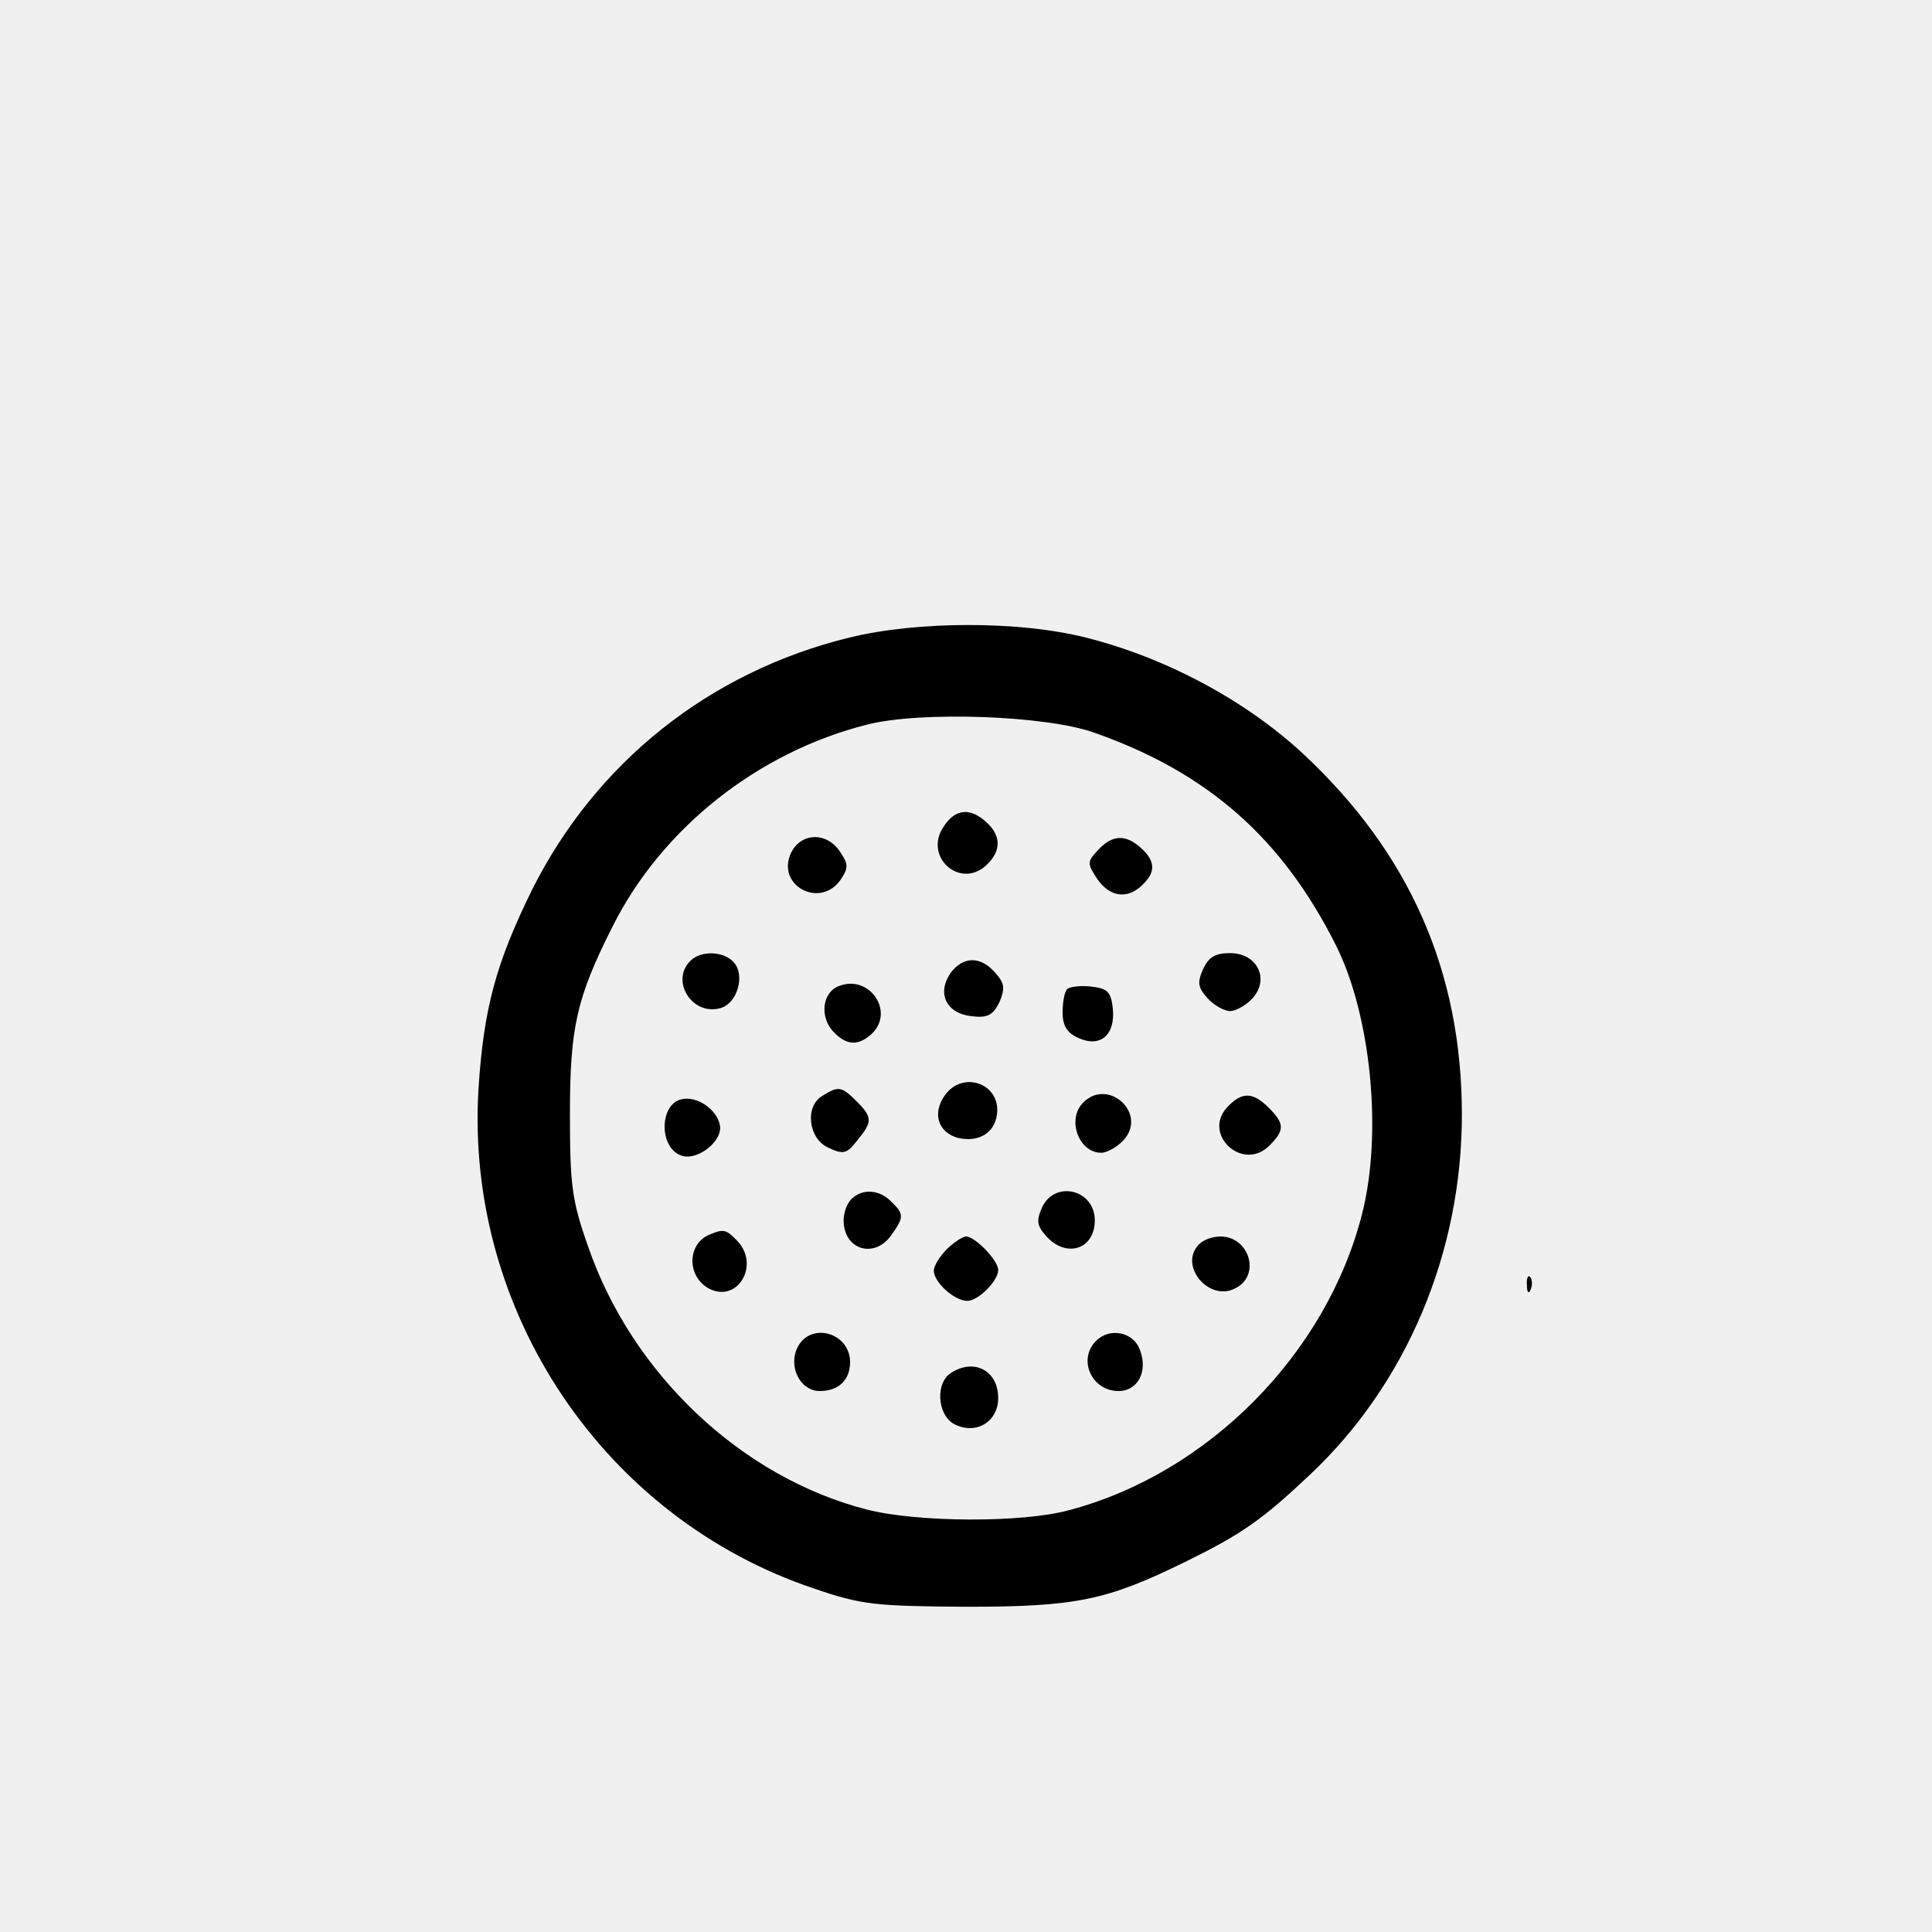
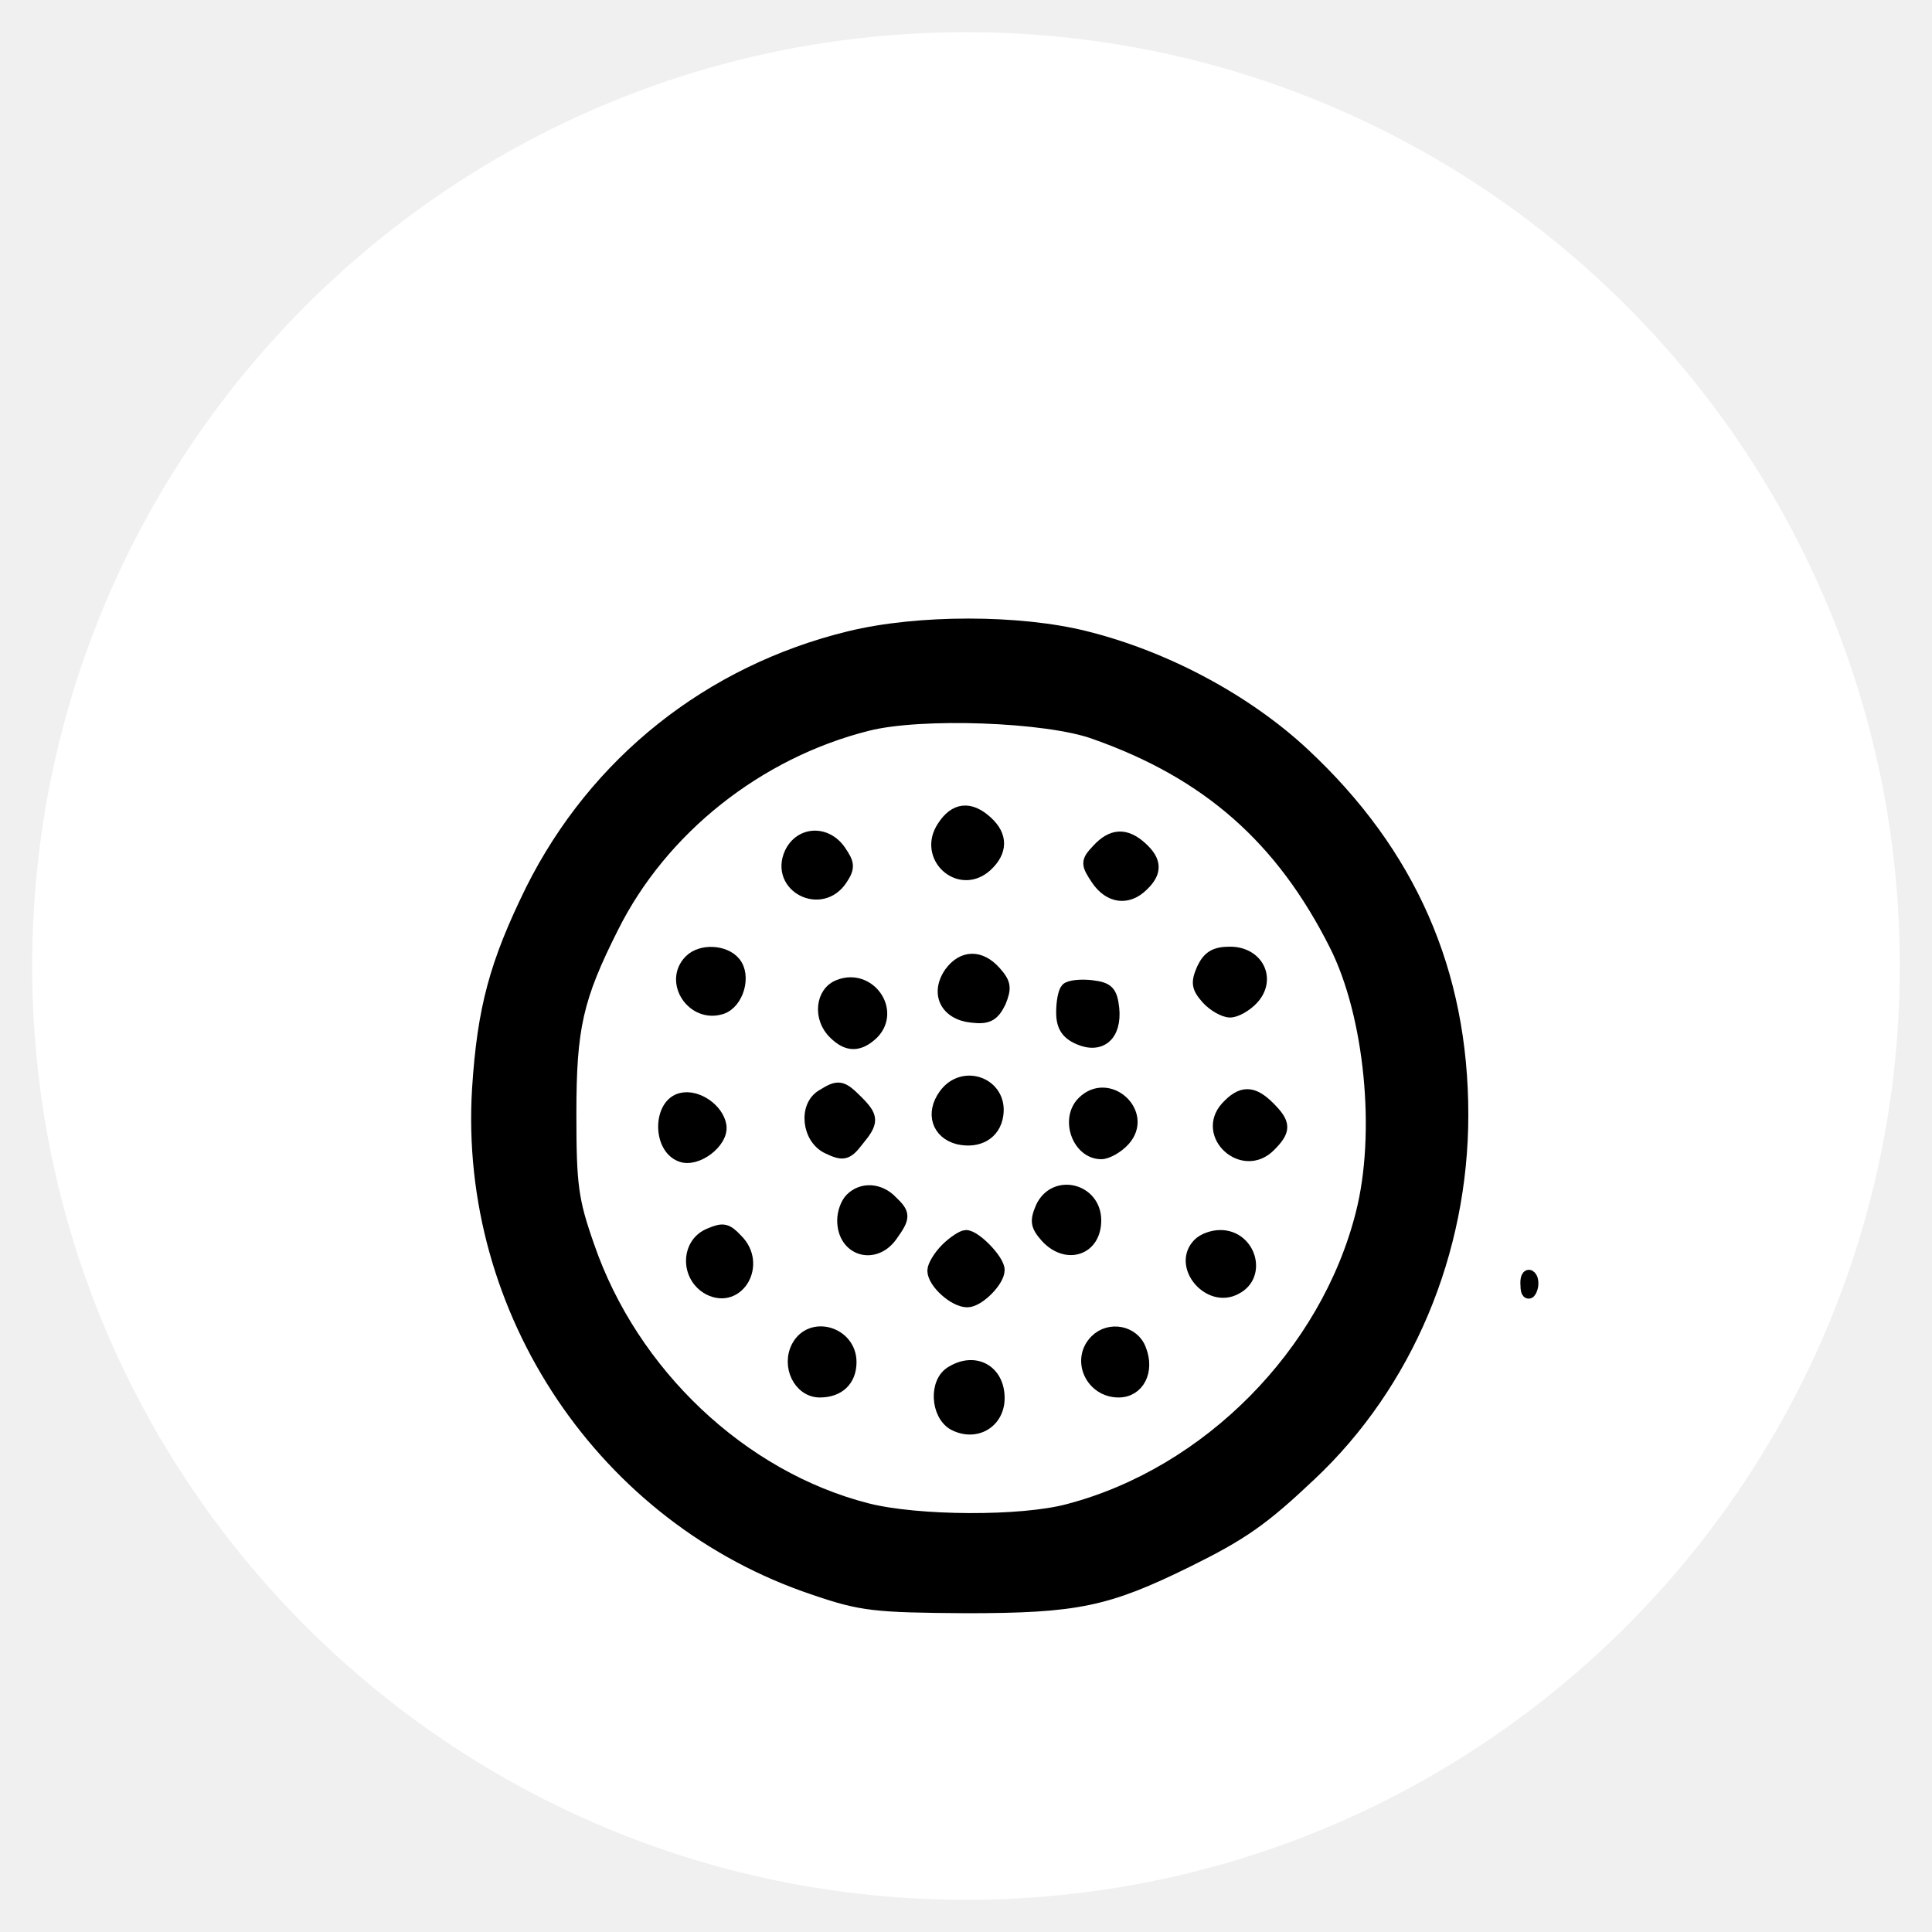
<svg xmlns="http://www.w3.org/2000/svg" version="1.0" width="300pt" height="300pt" viewBox="0 0 300 300" preserveAspectRatio="xMidYMid meet">
-   <g transform="translate(0,300) scale(0.1,-0.1)" fill="#000000" stroke="none">
+   <circle cx="150" cy="150" r="145" fill="#ffffff" stroke="none" />
+   <g transform="translate(0,300) scale(0.1,-0.1)" fill="#000000" stroke="#000000" stroke-width="20">
    <path d="M1319 2010 c-217 -53 -394 -194 -493 -392 -56 -114 -75 -184 -83 -309 -21 -345 195 -667 522 -776 73 -25 94 -27 235 -28 172 0 219 10 343 71 85 42 117 64 191 134 150 141 236 345 236 559 0 222 -81 406 -246 560 -89 83 -214 150 -338 181 -103 26 -261 26 -367 0z m381 -148 c176 -62 291 -164 374 -329 55 -109 73 -293 41 -418 -55 -217 -239 -403 -455 -460 -73 -20 -236 -19 -314 1 -195 50 -365 211 -433 409 -25 71 -28 95 -28 205 0 134 10 180 66 291 76 152 225 271 396 314 83 21 279 14 353 -13z" />
    <path d="M1465 1716 c-31 -46 25 -97 66 -60 24 22 24 46 1 67 -26 24 -49 21 -67 -7z" />
    <path d="M1228 1675 c-23 -51 47 -87 78 -40 12 18 11 24 -2 43 -21 31 -61 29 -76 -3z" />
    <path d="M1705 1680 c-17 -18 -17 -21 -1 -45 19 -28 47 -32 70 -9 21 20 20 37 -2 57 -24 22 -45 21 -67 -3z" />
    <path d="M1072 1508 c-32 -32 4 -87 48 -73 25 8 37 50 20 70 -15 18 -51 20 -68 3z" />
    <path d="M1868 1495 c-9 -21 -8 -28 7 -45 10 -11 26 -20 35 -20 9 0 25 9 35 20 27 30 7 70 -35 70 -23 0 -33 -6 -42 -25z" />
    <path d="M1476 1489 c-22 -32 -6 -63 33 -67 25 -3 33 2 43 22 9 22 8 29 -7 46 -23 26 -50 25 -69 -1z" />
    <path d="M1303 1469 c-27 -10 -31 -50 -7 -73 20 -20 38 -20 59 0 34 35 -6 91 -52 73z" />
    <path d="M1657 1464 c-4 -4 -7 -20 -7 -36 0 -21 7 -32 25 -40 34 -15 57 5 53 46 -3 26 -8 31 -33 34 -17 2 -34 0 -38 -4z" />
    <path d="M1467 1299 c-20 -28 -10 -58 21 -66 31 -7 56 7 60 36 7 48 -53 70 -81 30z" />
    <path d="M1278 1299 c-29 -16 -23 -67 8 -81 23 -11 29 -10 45 11 24 29 24 36 -1 61 -23 23 -28 24 -52 9z" />
    <path d="M1058 1293 c-34 -8 -35 -74 -1 -87 24 -10 65 21 61 46 -4 25 -36 47 -60 41z" />
    <path d="M1682 1288 c-26 -26 -7 -78 28 -78 9 0 25 9 35 20 37 41 -24 97 -63 58z" />
    <path d="M1905 1280 c-38 -42 25 -100 66 -59 24 24 24 34 -1 59 -25 25 -42 25 -65 0z" />
    <path d="M1322 1138 c-7 -7 -12 -21 -12 -33 0 -46 48 -60 74 -23 20 28 20 33 0 52 -18 19 -45 21 -62 4z" />
    <path d="M1618 1125 c-9 -21 -8 -28 7 -45 31 -34 75 -20 75 25 0 48 -62 63 -82 20z" />
    <path d="M1102 1083 c-35 -14 -36 -65 -1 -84 45 -23 80 38 43 75 -16 17 -21 18 -42 9z" />
    <path d="M1470 1060 c-11 -11 -20 -26 -20 -33 0 -18 32 -47 52 -47 17 0 48 31 48 48 0 15 -36 52 -50 52 -5 0 -19 -9 -30 -20z" />
    <path d="M1862 1068 c-33 -33 16 -91 57 -68 39 20 21 80 -24 80 -12 0 -26 -5 -33 -12z" />
    <path d="M1239 909 c-16 -30 3 -69 34 -69 29 0 47 17 47 45 0 45 -60 63 -81 24z" />
    <path d="M1702 918 c-29 -29 -7 -78 35 -78 30 0 46 31 33 64 -10 28 -47 35 -68 14z" />
    <path d="M1478 869 c-26 -15 -23 -65 3 -80 34 -18 69 3 69 40 0 42 -36 62 -72 40z" />
    <path d="M2371 1004 c0 -11 3 -14 6 -6 3 7 2 16 -1 19 -3 4 -6 -2 -5 -13z" />
  </g>
</svg>
